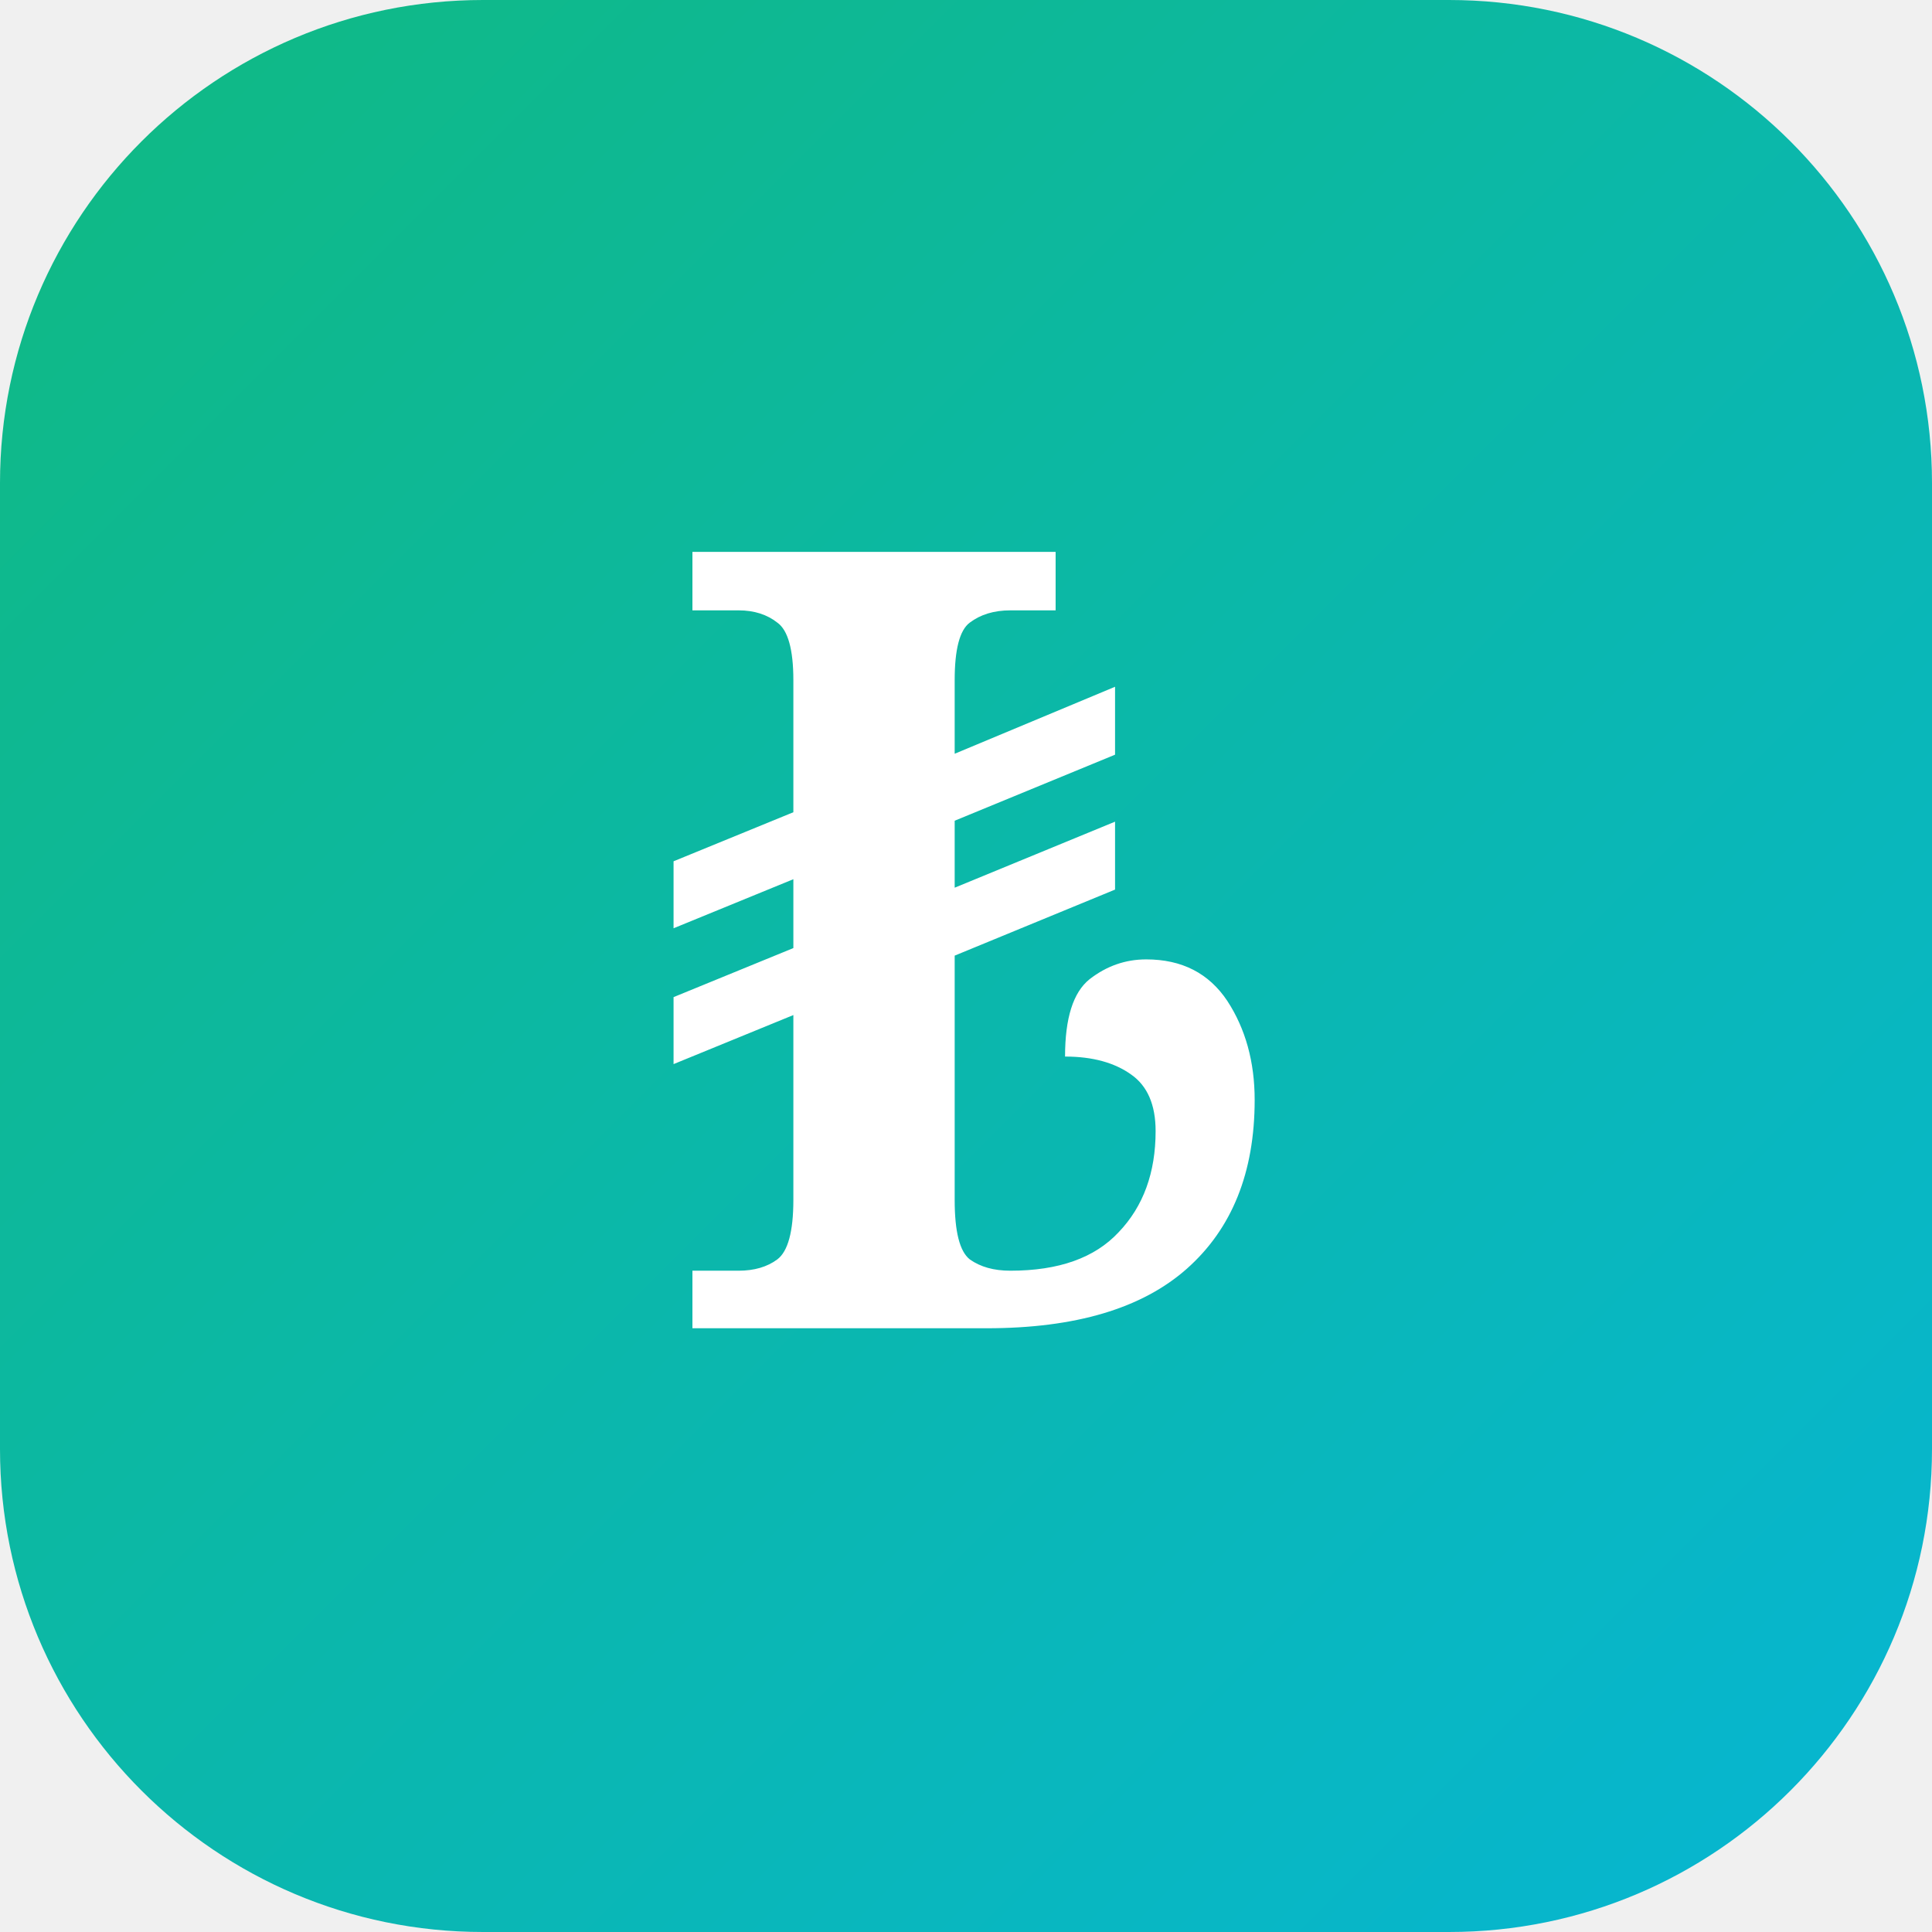
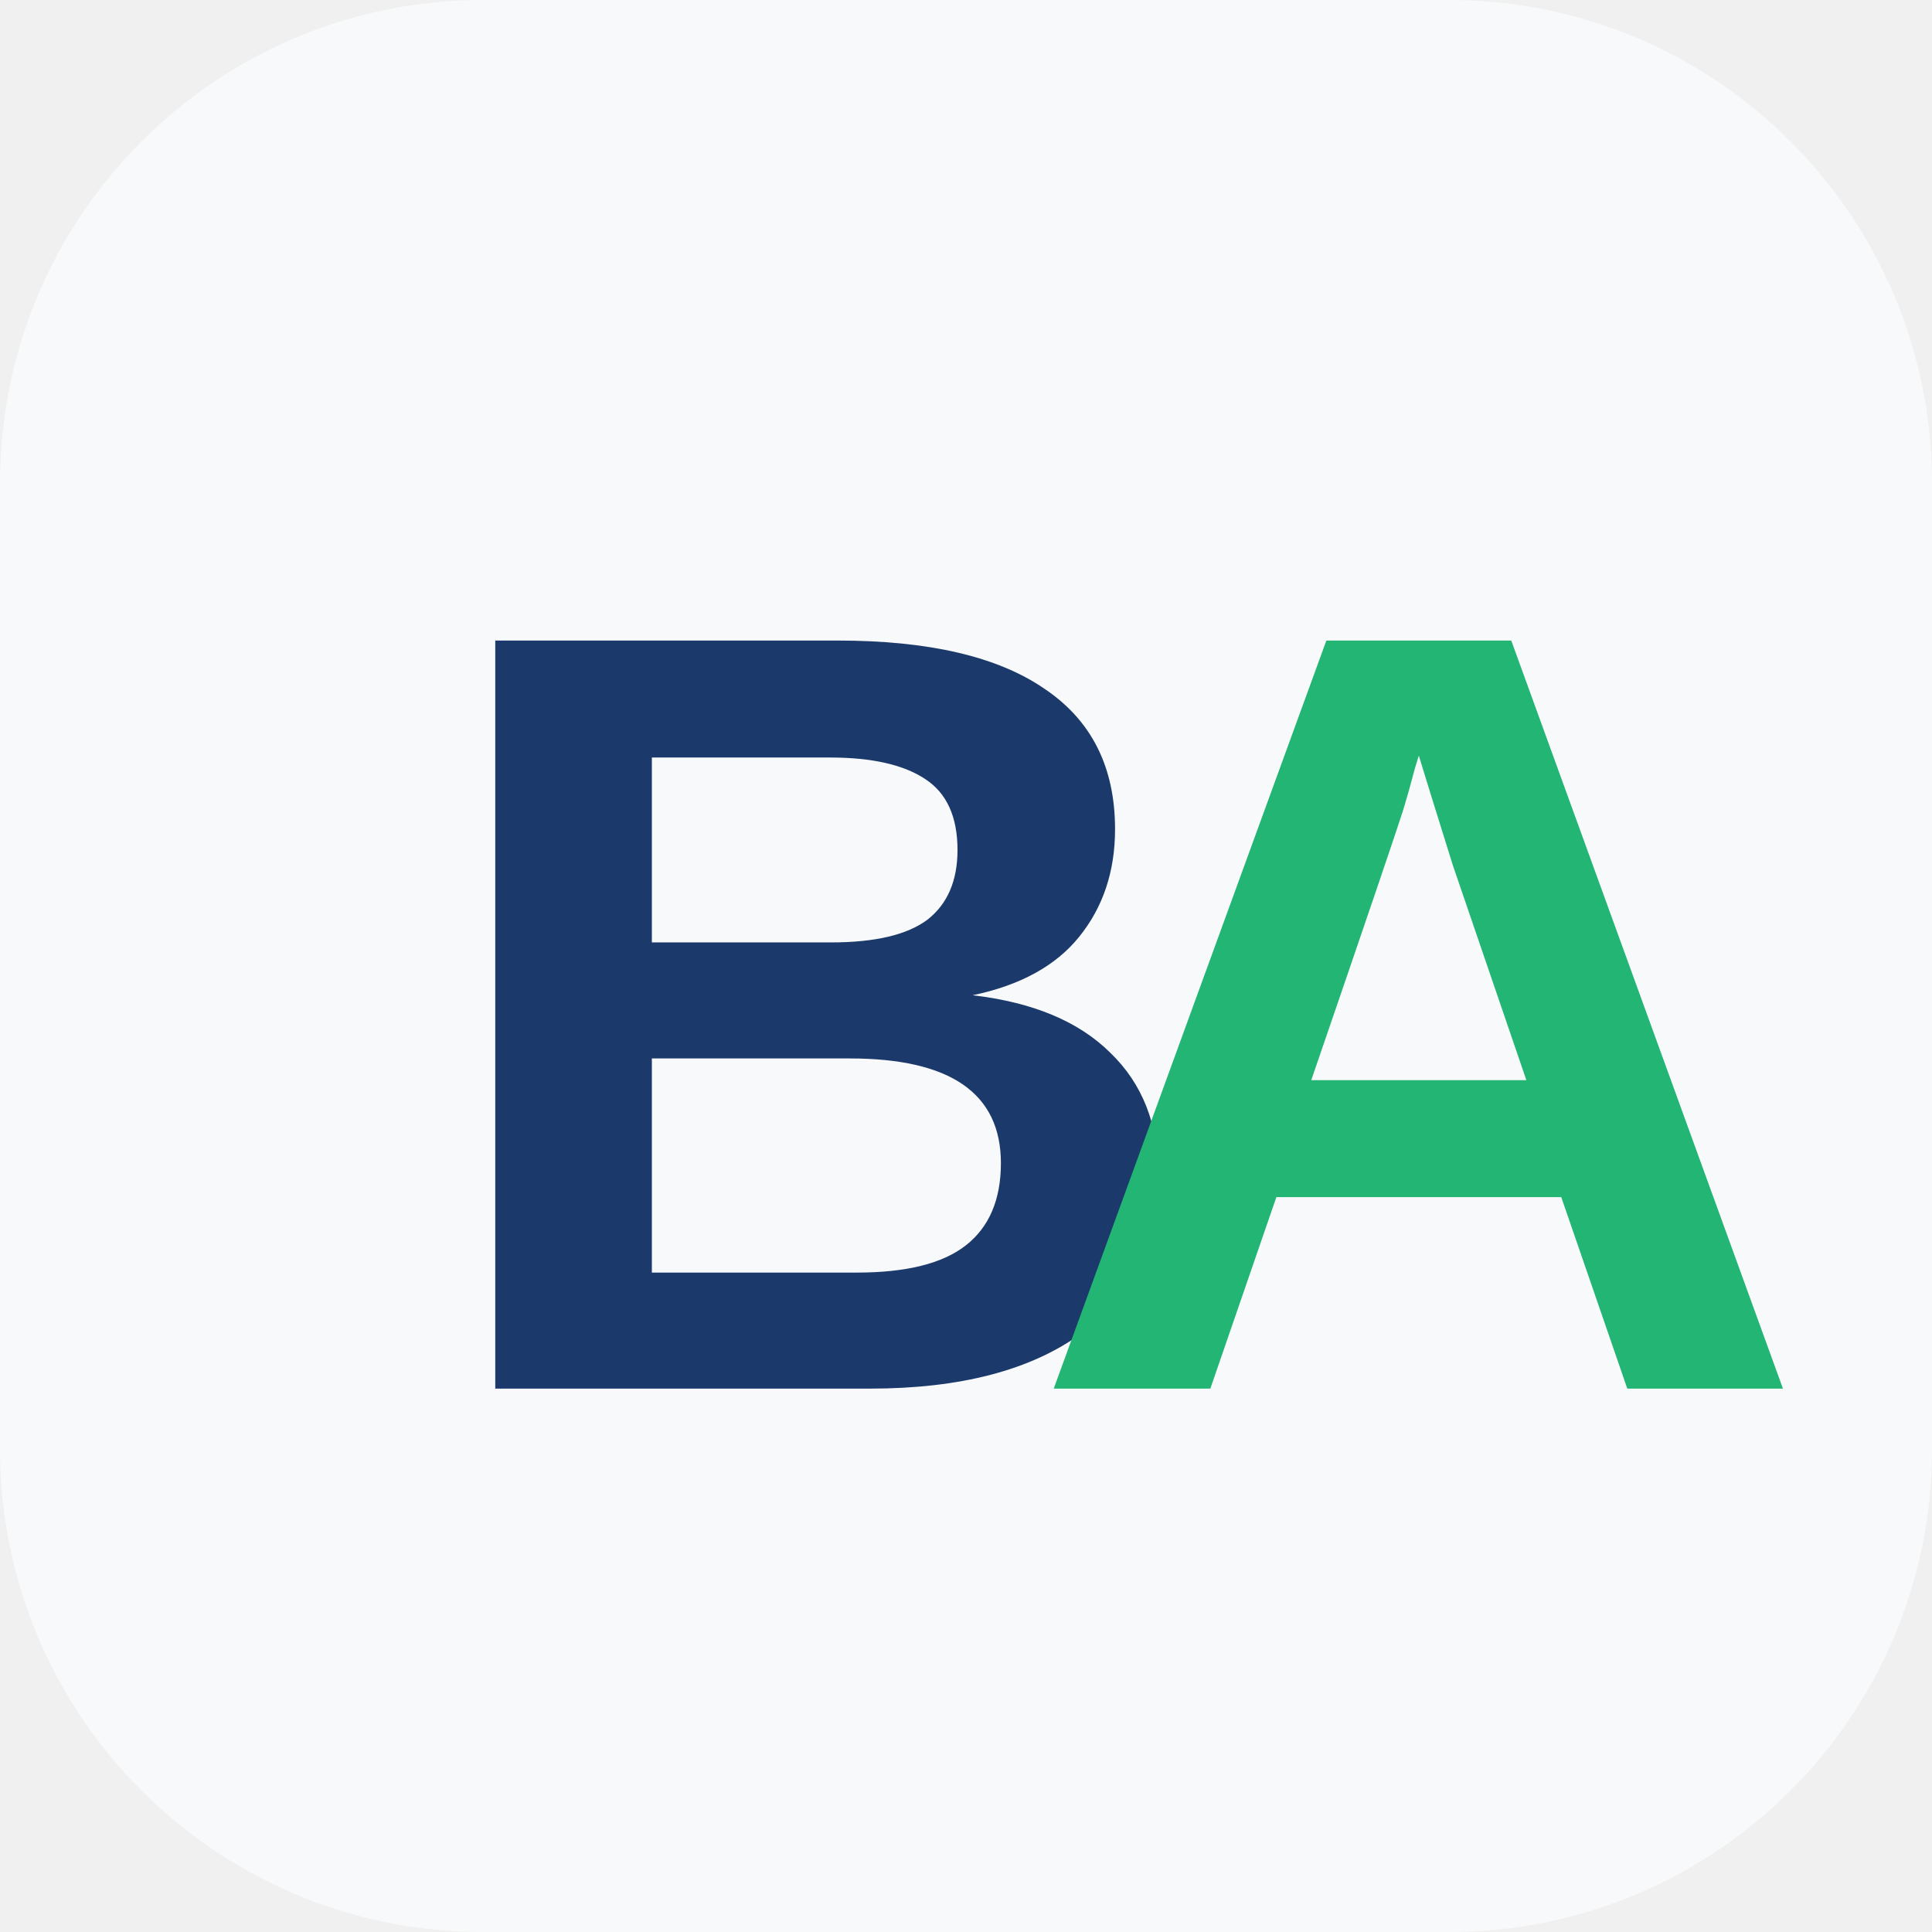
<svg xmlns="http://www.w3.org/2000/svg" viewBox="0 0 32 32" width="32" height="32">
-   <rect width="32" height="32" rx="8" fill="url(#g)" />
-   <defs>
-     <linearGradient id="g" x1="0%" y1="0%" x2="100%" y2="100%">
-       <stop offset="0%" stop-color="#10b981" />
-       <stop offset="100%" stop-color="#06b6d4" />
-     </linearGradient>
-   </defs>
-   <text x="16" y="22" text-anchor="middle" font-size="18" font-weight="900" fill="white" font-family="serif">₺</text>
+   <rect width="32" height="32" rx="8" fill="#f8f9fa" />
+   <text x="7" y="23" font-size="18" font-weight="900" fill="#1B3A6B" font-family="Arial, sans-serif">B</text>
+   <text x="17" y="23" font-size="18" font-weight="900" fill="#22B573" font-family="Arial, sans-serif">A</text>
</svg>
